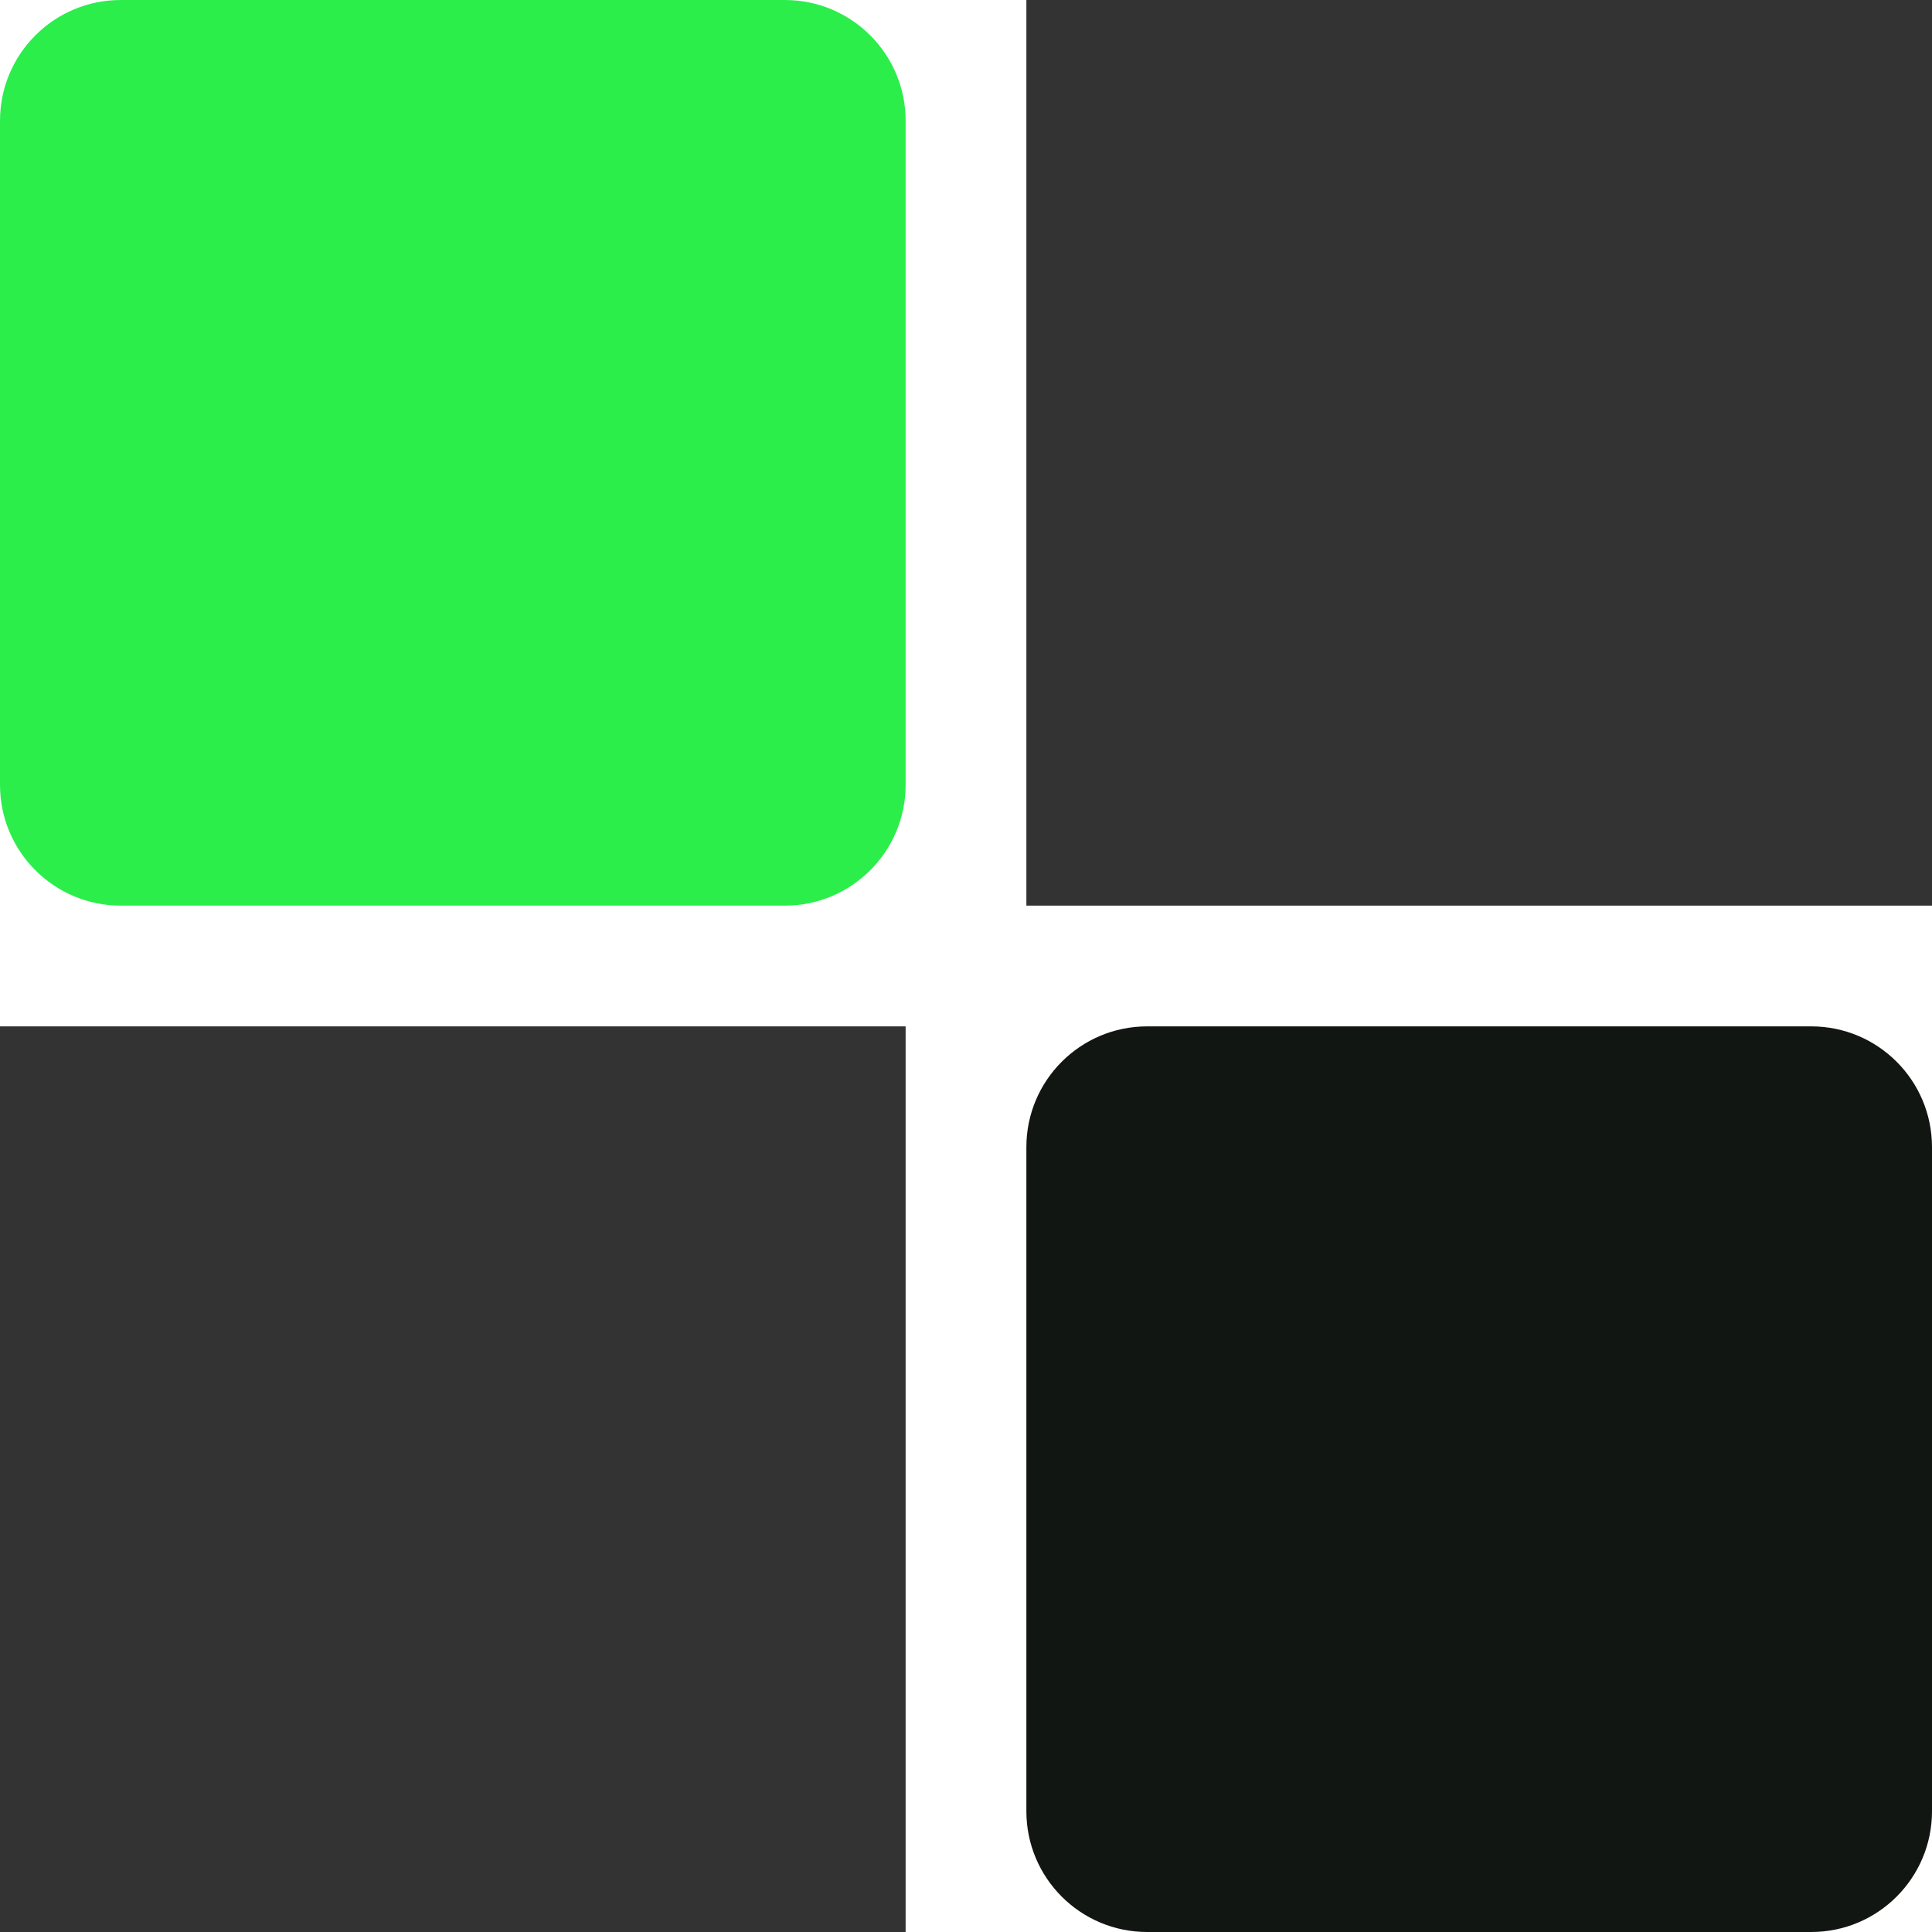
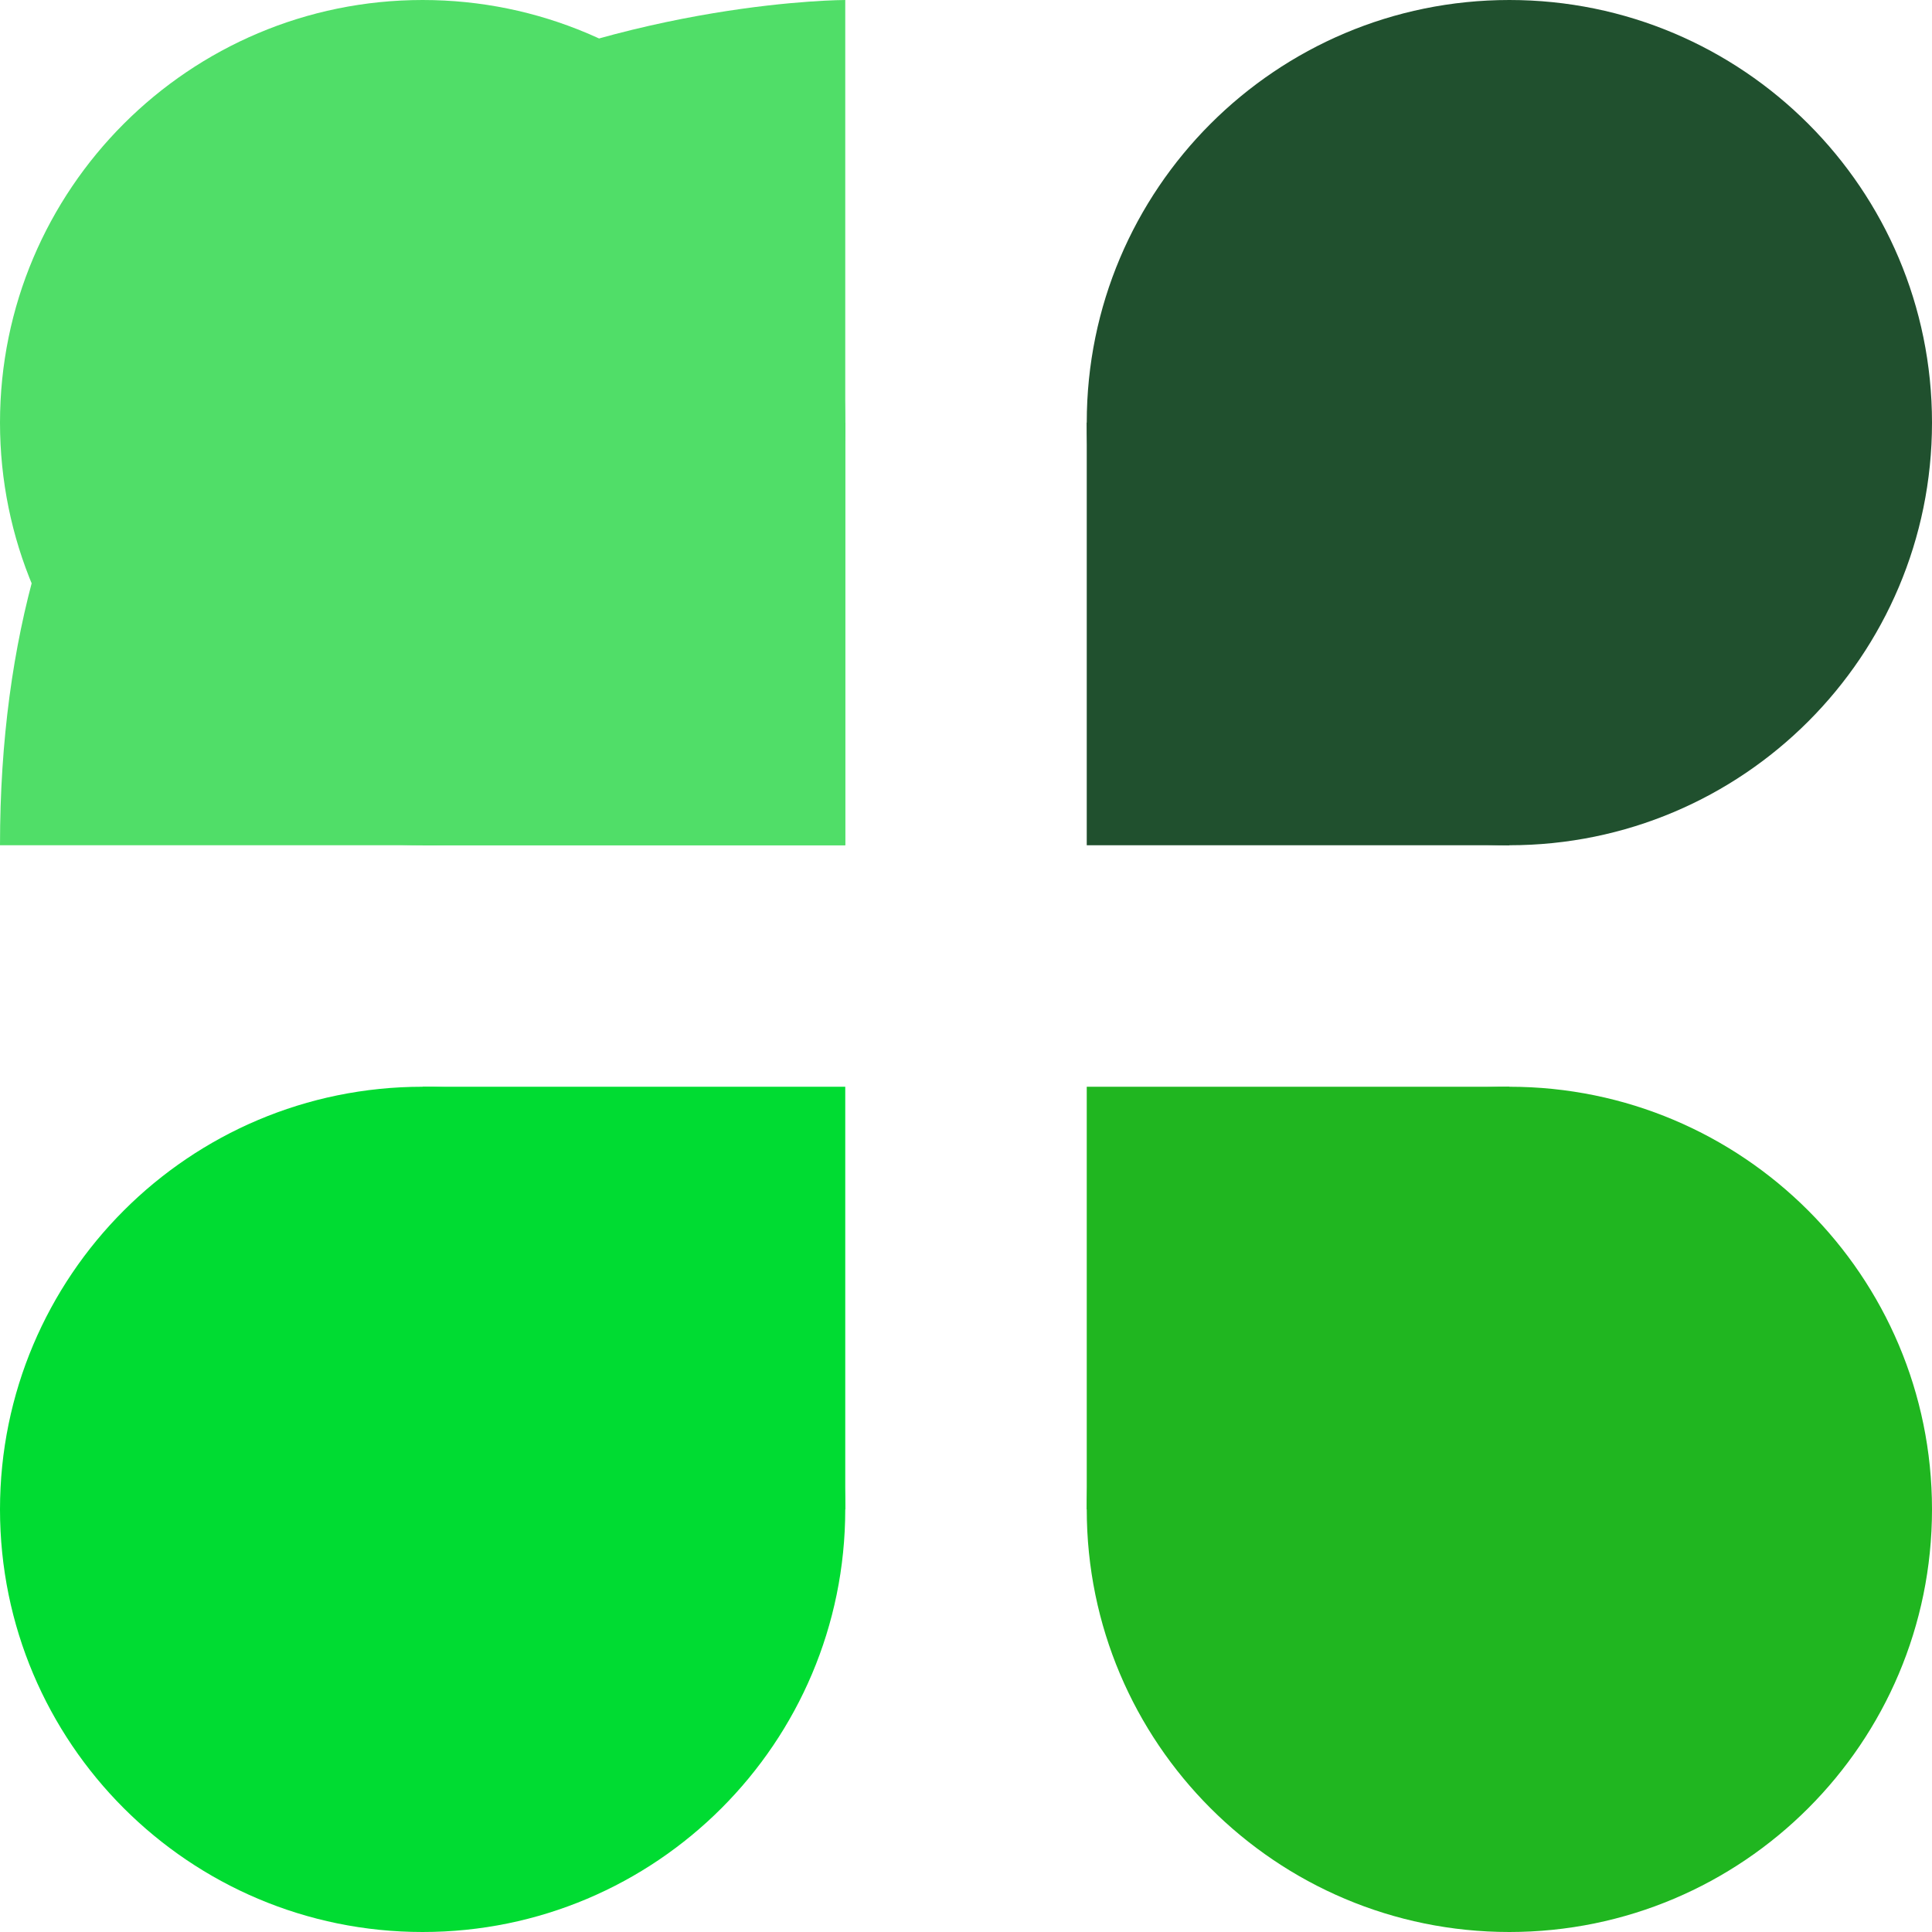
- <svg xmlns="http://www.w3.org/2000/svg" width="32" height="32" viewBox="0 0 32 32" fill="none">
-   <rect x="0" y="0" width="15" height="15" rx="2" fill="#2BEE4B" />
-   <rect x="17" y="0" width="15" height="15" fill="#333333" />
-   <rect x="0" y="17" width="15" height="15" fill="#333333" />
-   <rect x="17" y="17" width="15" height="15" rx="2" fill="#121613" />
+ <svg xmlns="http://www.w3.org/2000/svg" width="64" height="64" viewBox="0 0 64 64" fill="none">
+   <path d="M28,0 C28,0 0,0 0,28 L0,28 L28,28 Z" fill="#50DE68" />
+   <path d="M0,0 Q28,0 28,28 Q28,0 0,0 Z" fill="#50DE68" />
+   <rect x="0" y="0" width="28" height="28" rx="14" fill="#50DE68" />
+   <rect x="14" y="14" width="14" height="14" fill="#50DE68" />
+   <rect x="36" y="0" width="28" height="28" rx="14" fill="rgb(32,80,46)" />
+   <rect x="36" y="14" width="14" height="14" fill="rgb(32,80,46)" />
+   <rect x="0" y="36" width="28" height="28" rx="14" fill="rgb(0,220,50)" />
+   <rect x="14" y="36" width="14" height="14" fill="rgb(0,220,50)" />
+   <rect x="36" y="36" width="28" height="28" rx="14" fill="rgb(32,182,32)" />
+   <rect x="36" y="36" width="14" height="14" fill="rgb(32,182,32)" />
</svg>
